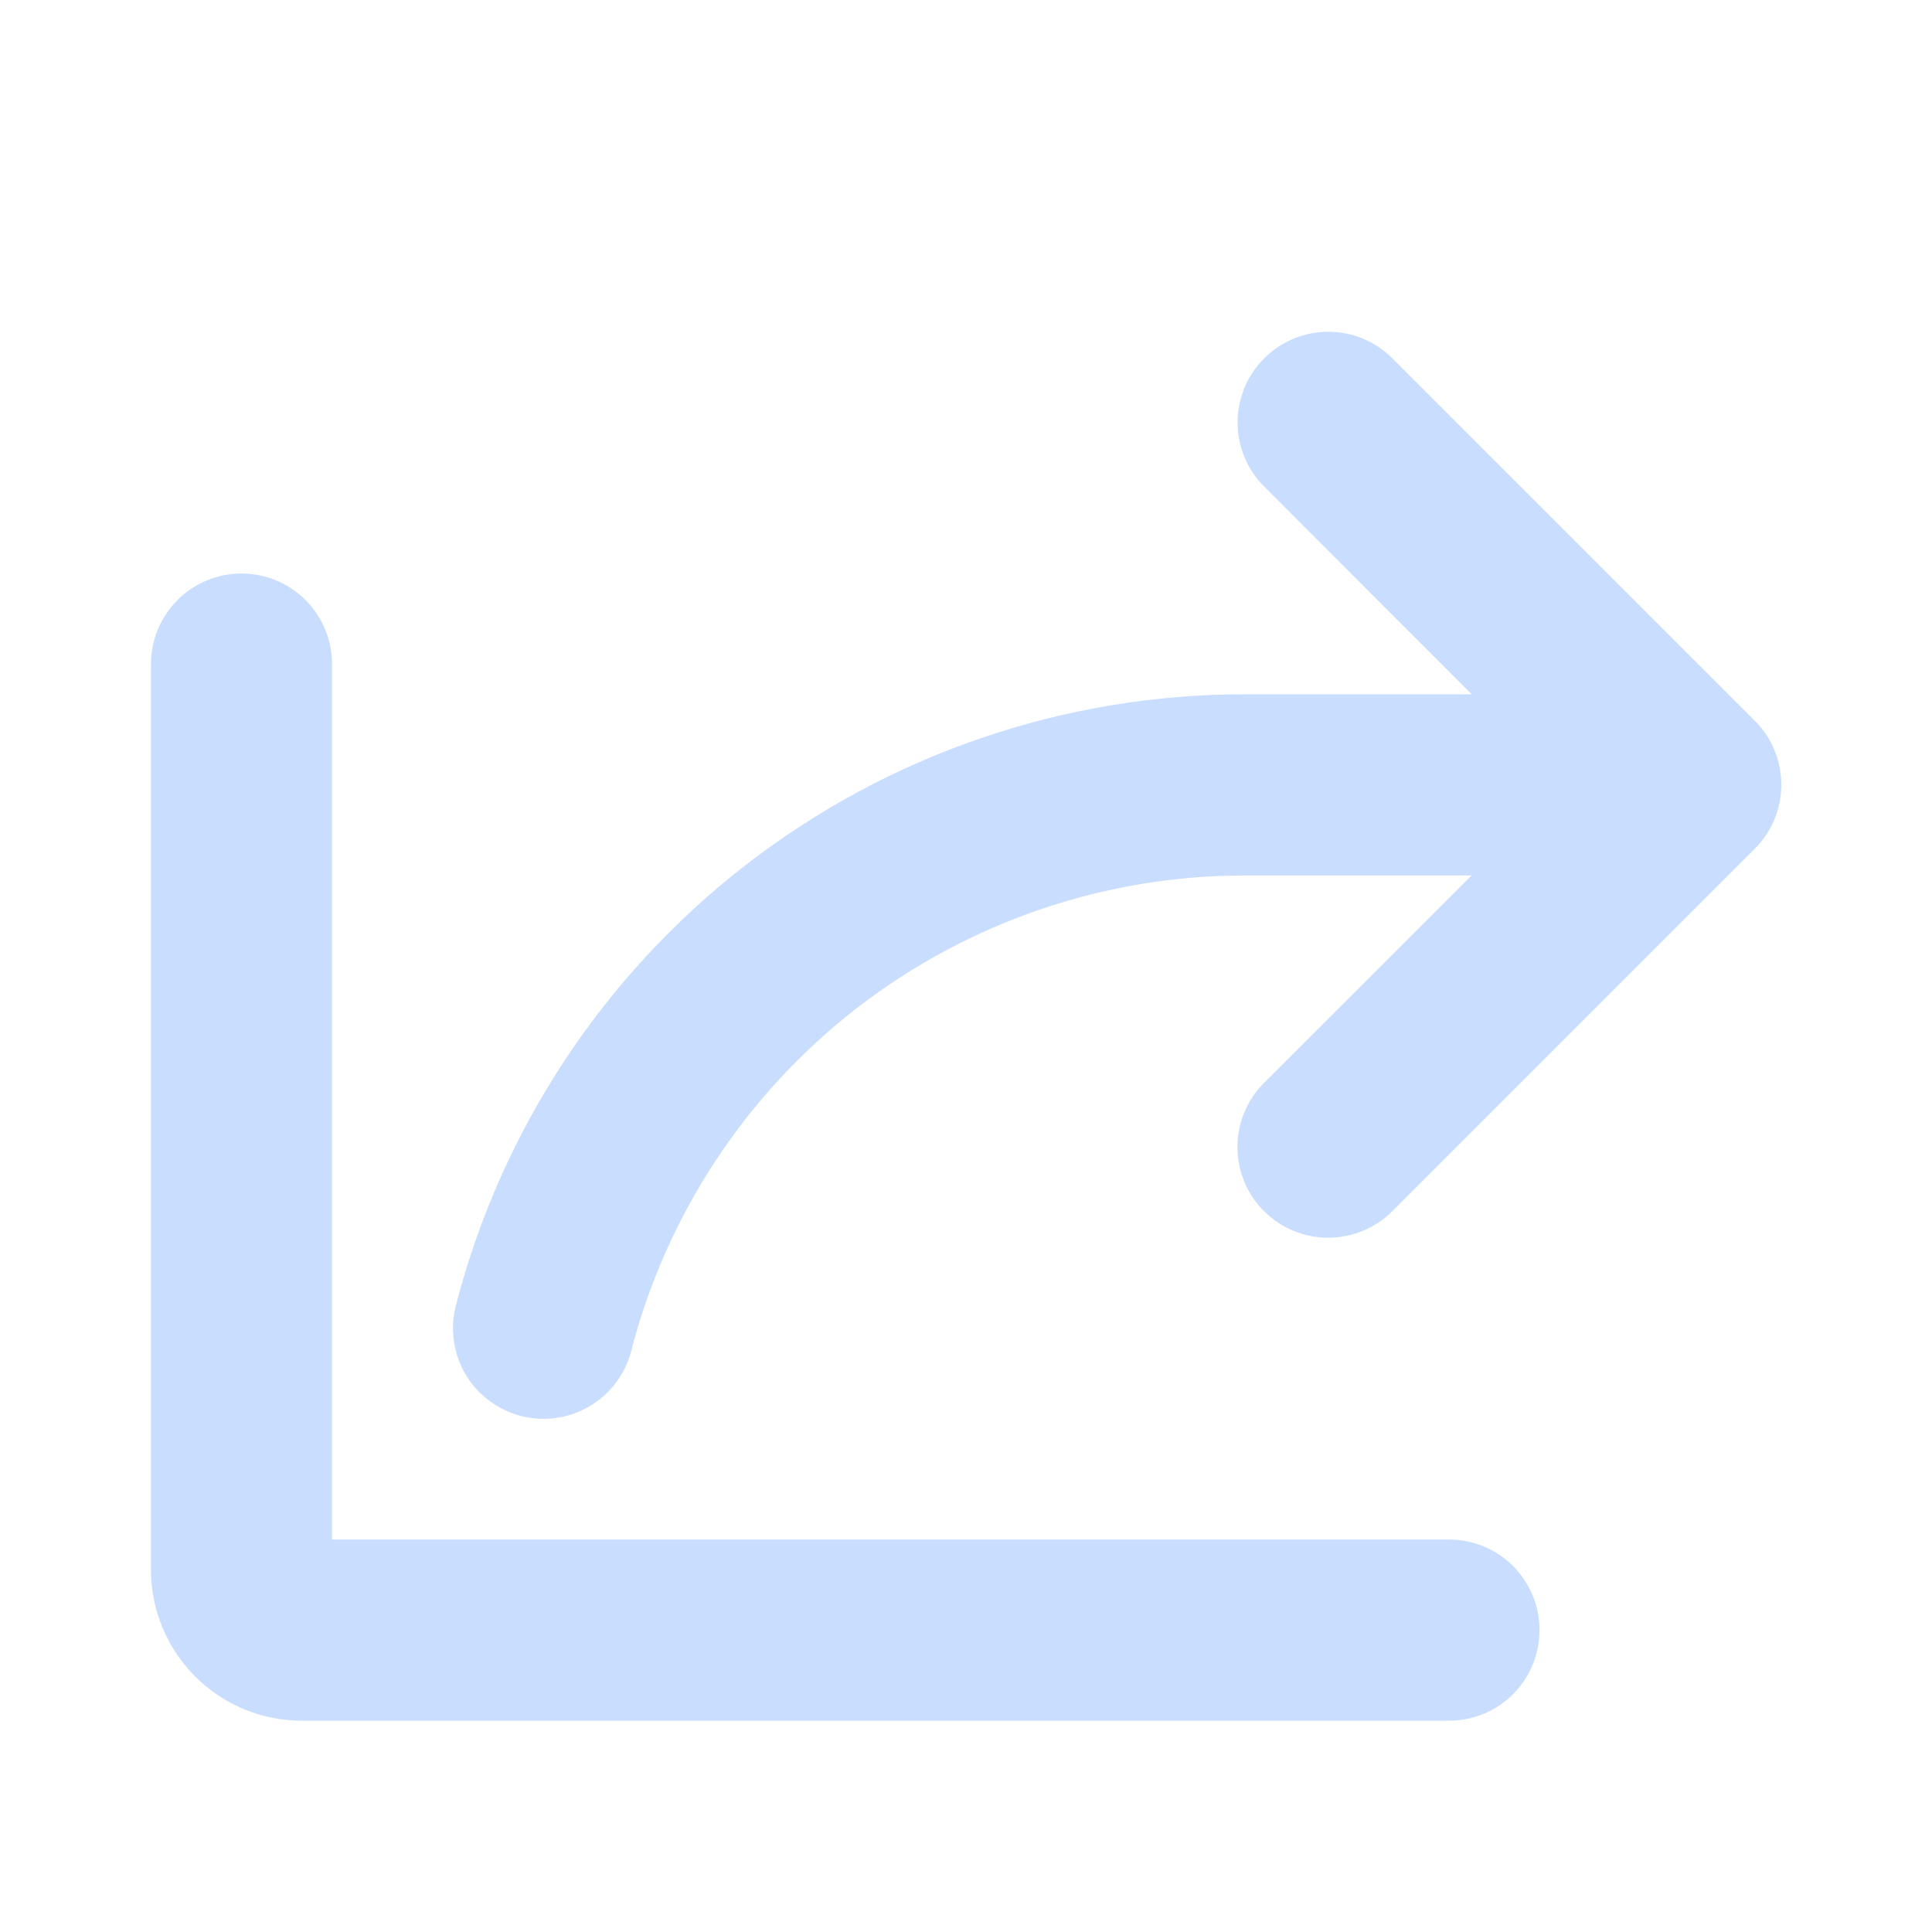
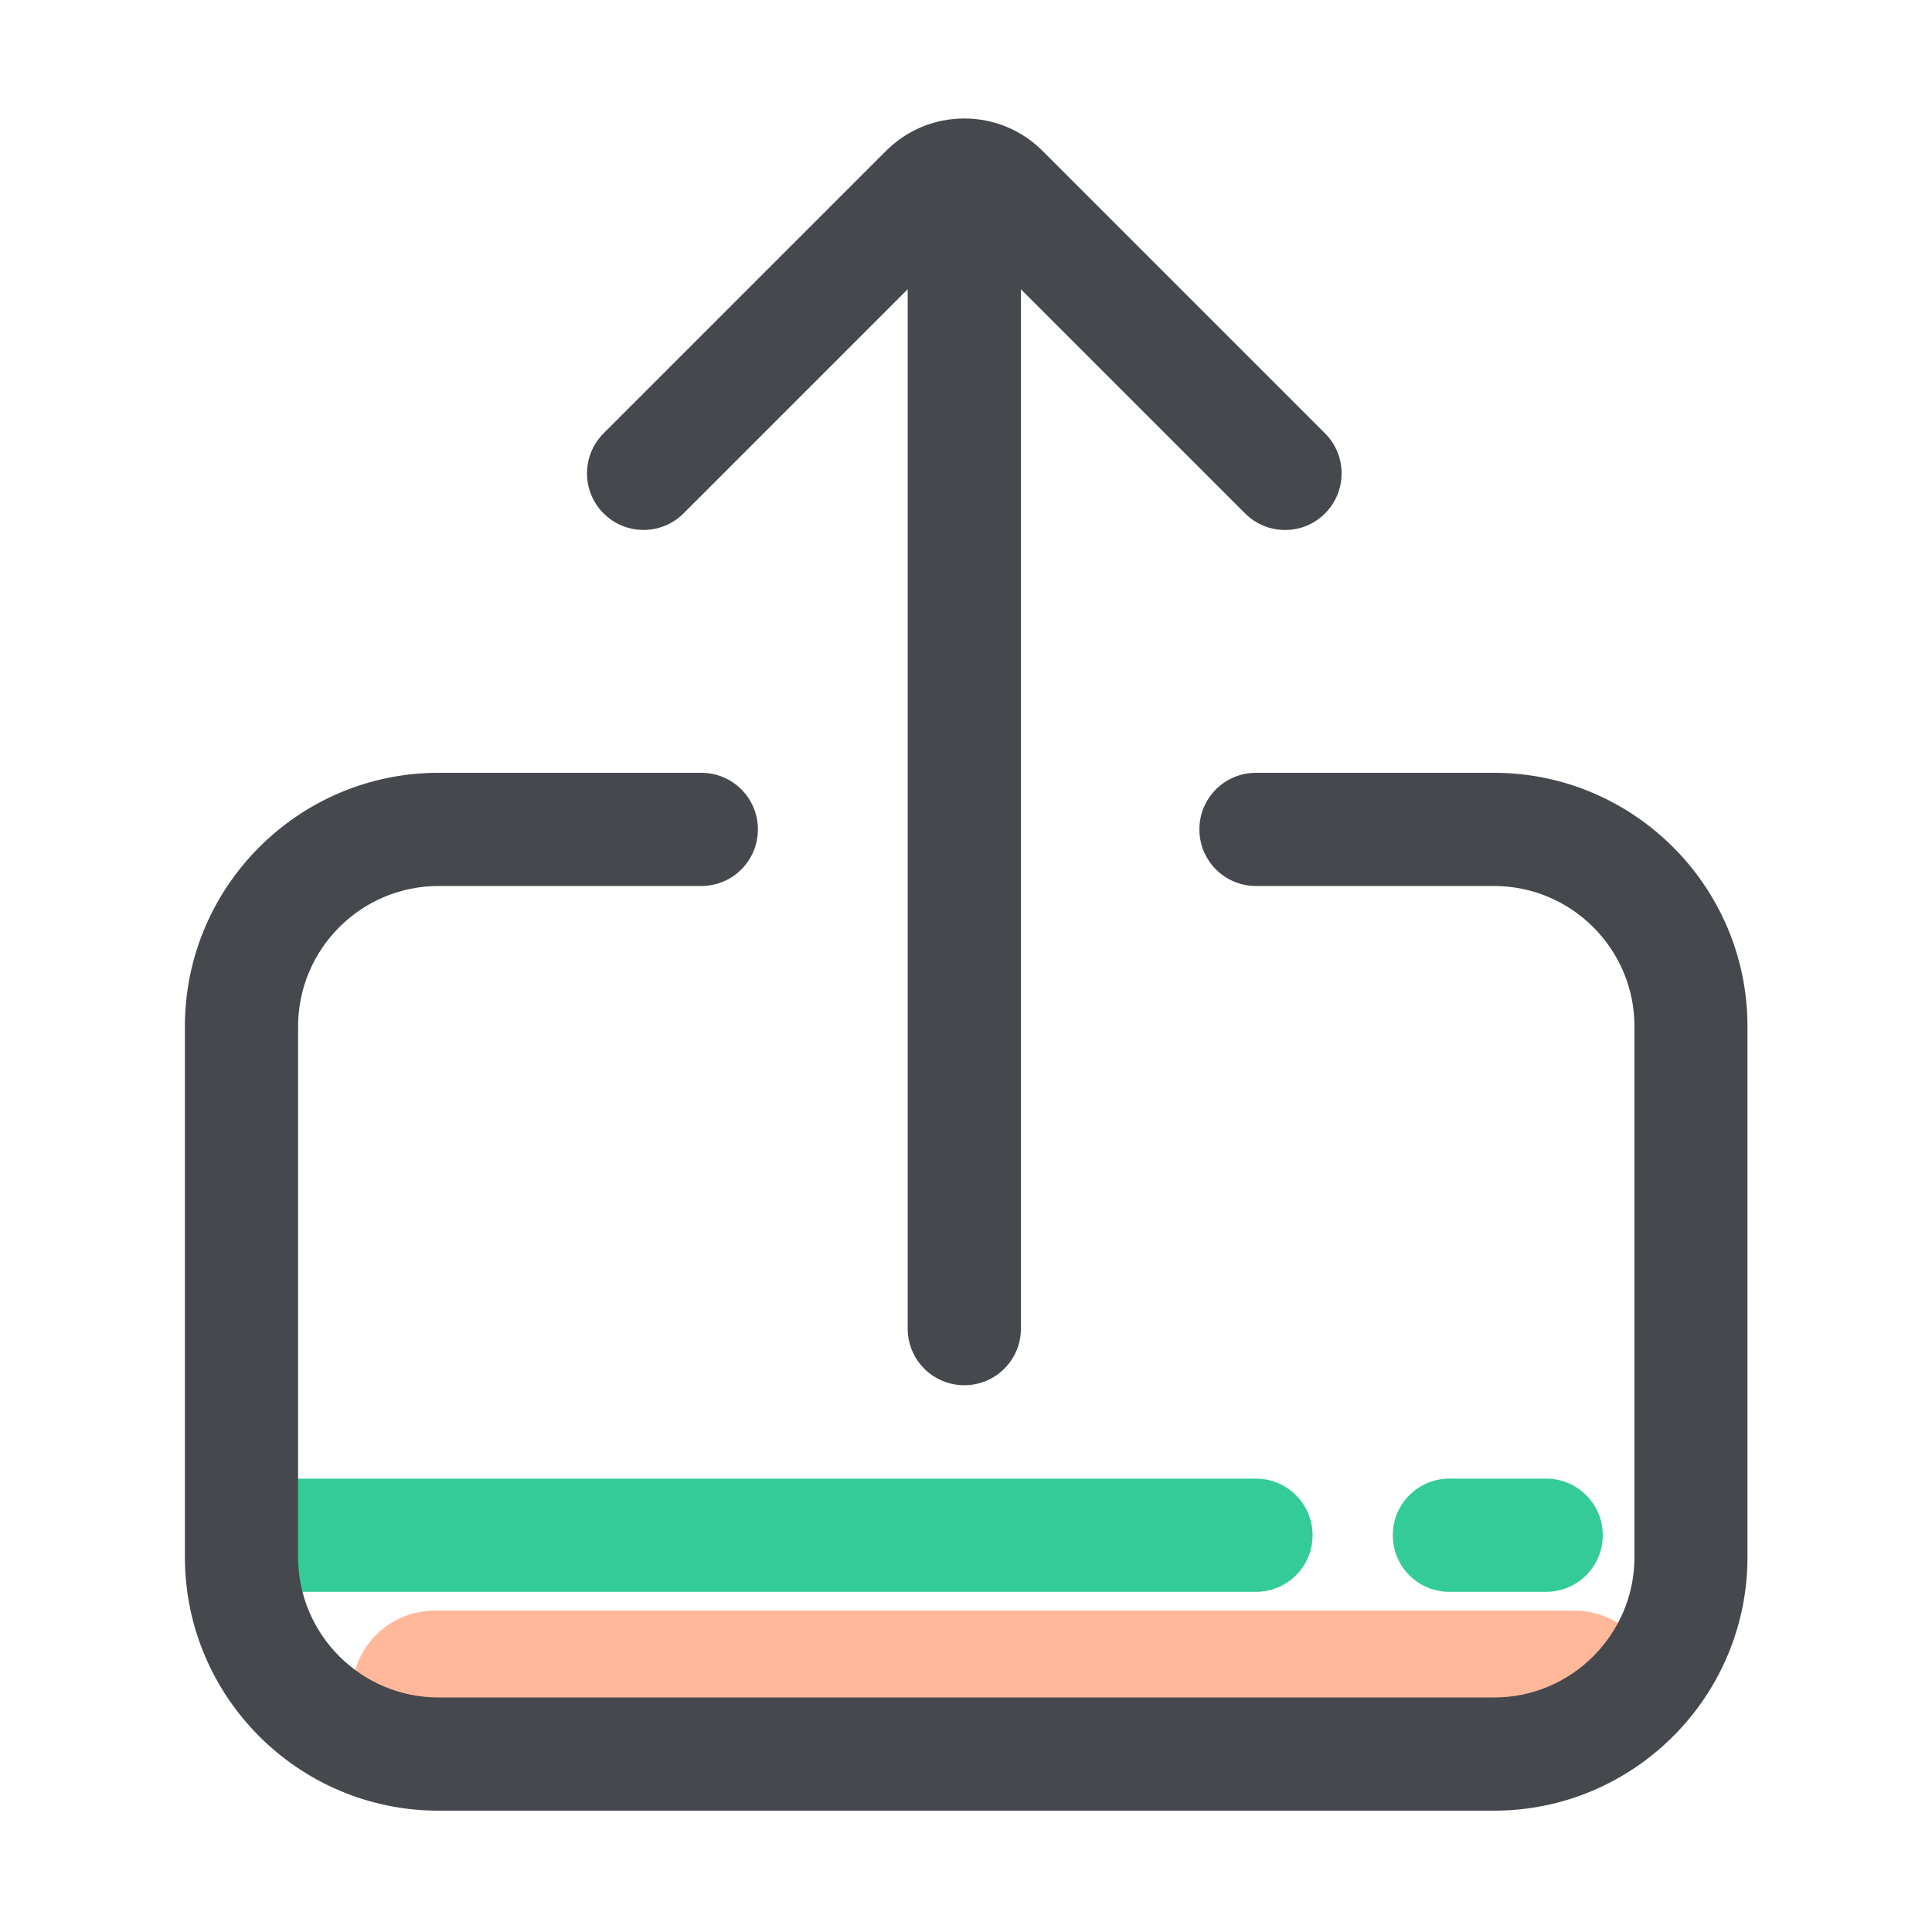
- <svg xmlns="http://www.w3.org/2000/svg" width="14" height="14" viewBox="0 0 14 14" fill="none">
-   <path d="M12.714 6.152L10.089 8.777C9.966 8.9 9.799 8.969 9.624 8.969C9.45 8.969 9.283 8.9 9.16 8.777C9.036 8.654 8.967 8.486 8.967 8.312C8.967 8.138 9.036 7.97 9.16 7.847L10.664 6.344H9.023C8.005 6.343 7.015 6.682 6.209 7.305C5.404 7.929 4.829 8.803 4.574 9.789C4.553 9.873 4.515 9.951 4.463 10.02C4.411 10.089 4.346 10.147 4.272 10.19C4.198 10.234 4.116 10.263 4.03 10.275C3.945 10.287 3.858 10.282 3.775 10.261C3.691 10.239 3.613 10.201 3.544 10.149C3.475 10.098 3.417 10.033 3.373 9.958C3.329 9.884 3.301 9.802 3.289 9.717C3.277 9.631 3.282 9.544 3.303 9.461C3.63 8.193 4.37 7.069 5.405 6.267C6.441 5.465 7.714 5.03 9.023 5.031H10.664L9.161 3.526C9.037 3.403 8.968 3.236 8.968 3.061C8.968 2.887 9.037 2.72 9.161 2.597C9.284 2.473 9.451 2.404 9.626 2.404C9.8 2.404 9.967 2.473 10.09 2.597L12.715 5.222C12.777 5.283 12.825 5.355 12.858 5.435C12.891 5.515 12.908 5.601 12.908 5.687C12.908 5.773 12.891 5.859 12.858 5.939C12.824 6.019 12.776 6.091 12.714 6.152ZM10.5 11.156H2.406V4.813C2.406 4.638 2.337 4.472 2.214 4.348C2.091 4.225 1.924 4.156 1.75 4.156C1.576 4.156 1.409 4.225 1.286 4.348C1.163 4.472 1.094 4.638 1.094 4.813V11.375C1.094 11.665 1.209 11.943 1.414 12.148C1.619 12.354 1.897 12.469 2.188 12.469H10.5C10.674 12.469 10.841 12.4 10.964 12.277C11.087 12.153 11.156 11.987 11.156 11.812C11.156 11.639 11.087 11.472 10.964 11.348C10.841 11.225 10.674 11.156 10.5 11.156Z" fill="#C9DDFF" />
+ <svg xmlns="http://www.w3.org/2000/svg" width="800px" height="800px" viewBox="0 0 1024 1024" class="icon" version="1.1">
+   <path d="M819.5 783.7h-51.3c-16.6 0-30 13.4-30 30s13.4 30 30 30h51.3c16.6 0 30-13.4 30-30s-13.5-30-30-30zM665.7 783.7H143.9c-16.6 0-30 13.4-30 30s13.4 30 30 30h521.8c16.6 0 30-13.4 30-30s-13.5-30-30-30z" fill="#33CC99" />
+   <path d="M834.7 940.7H230.1c-23.9 0-43.5-19.6-43.5-43.5s19.6-43.5 43.5-43.5h604.6c23.9 0 43.5 19.6 43.5 43.5s-19.5 43.5-43.5 43.5z" fill="#FFB89A" />
+   <path d="M791.8 409.6H665.7c-16.6 0-30 13.4-30 30s13.4 30 30 30h126.2c41 0 74.4 33.4 74.4 74.4v281.3c0 41-33.4 74.4-74.4 74.4H232.4c-41 0-74.4-33.4-74.4-74.4V544c0-41 33.4-74.4 74.4-74.4h139.3c16.6 0 30-13.4 30-30s-13.4-30-30-30H232.4C158.3 409.6 98 469.9 98 544v281.3c0 74.1 60.3 134.4 134.4 134.4h559.4c74.1 0 134.4-60.3 134.4-134.4V544c0-74.1-60.3-134.4-134.4-134.4z" fill="#45484C" />
+   <path d="M362.3 272.1l118.8-118.8v550.9c0 16.6 13.4 30 30 30s30-13.4 30-30V153.3l118.8 118.8c5.9 5.9 13.5 8.8 21.2 8.8s15.4-2.9 21.2-8.8c11.7-11.7 11.7-30.7 0-42.4L552.6 80c-11.1-11.1-25.9-17.2-41.5-17.2-15.7 0-30.4 6.1-41.5 17.2L319.9 229.7c-11.7 11.7-11.7 30.7 0 42.4s30.7 11.7 42.4 0z" fill="#45484C" />
</svg>
